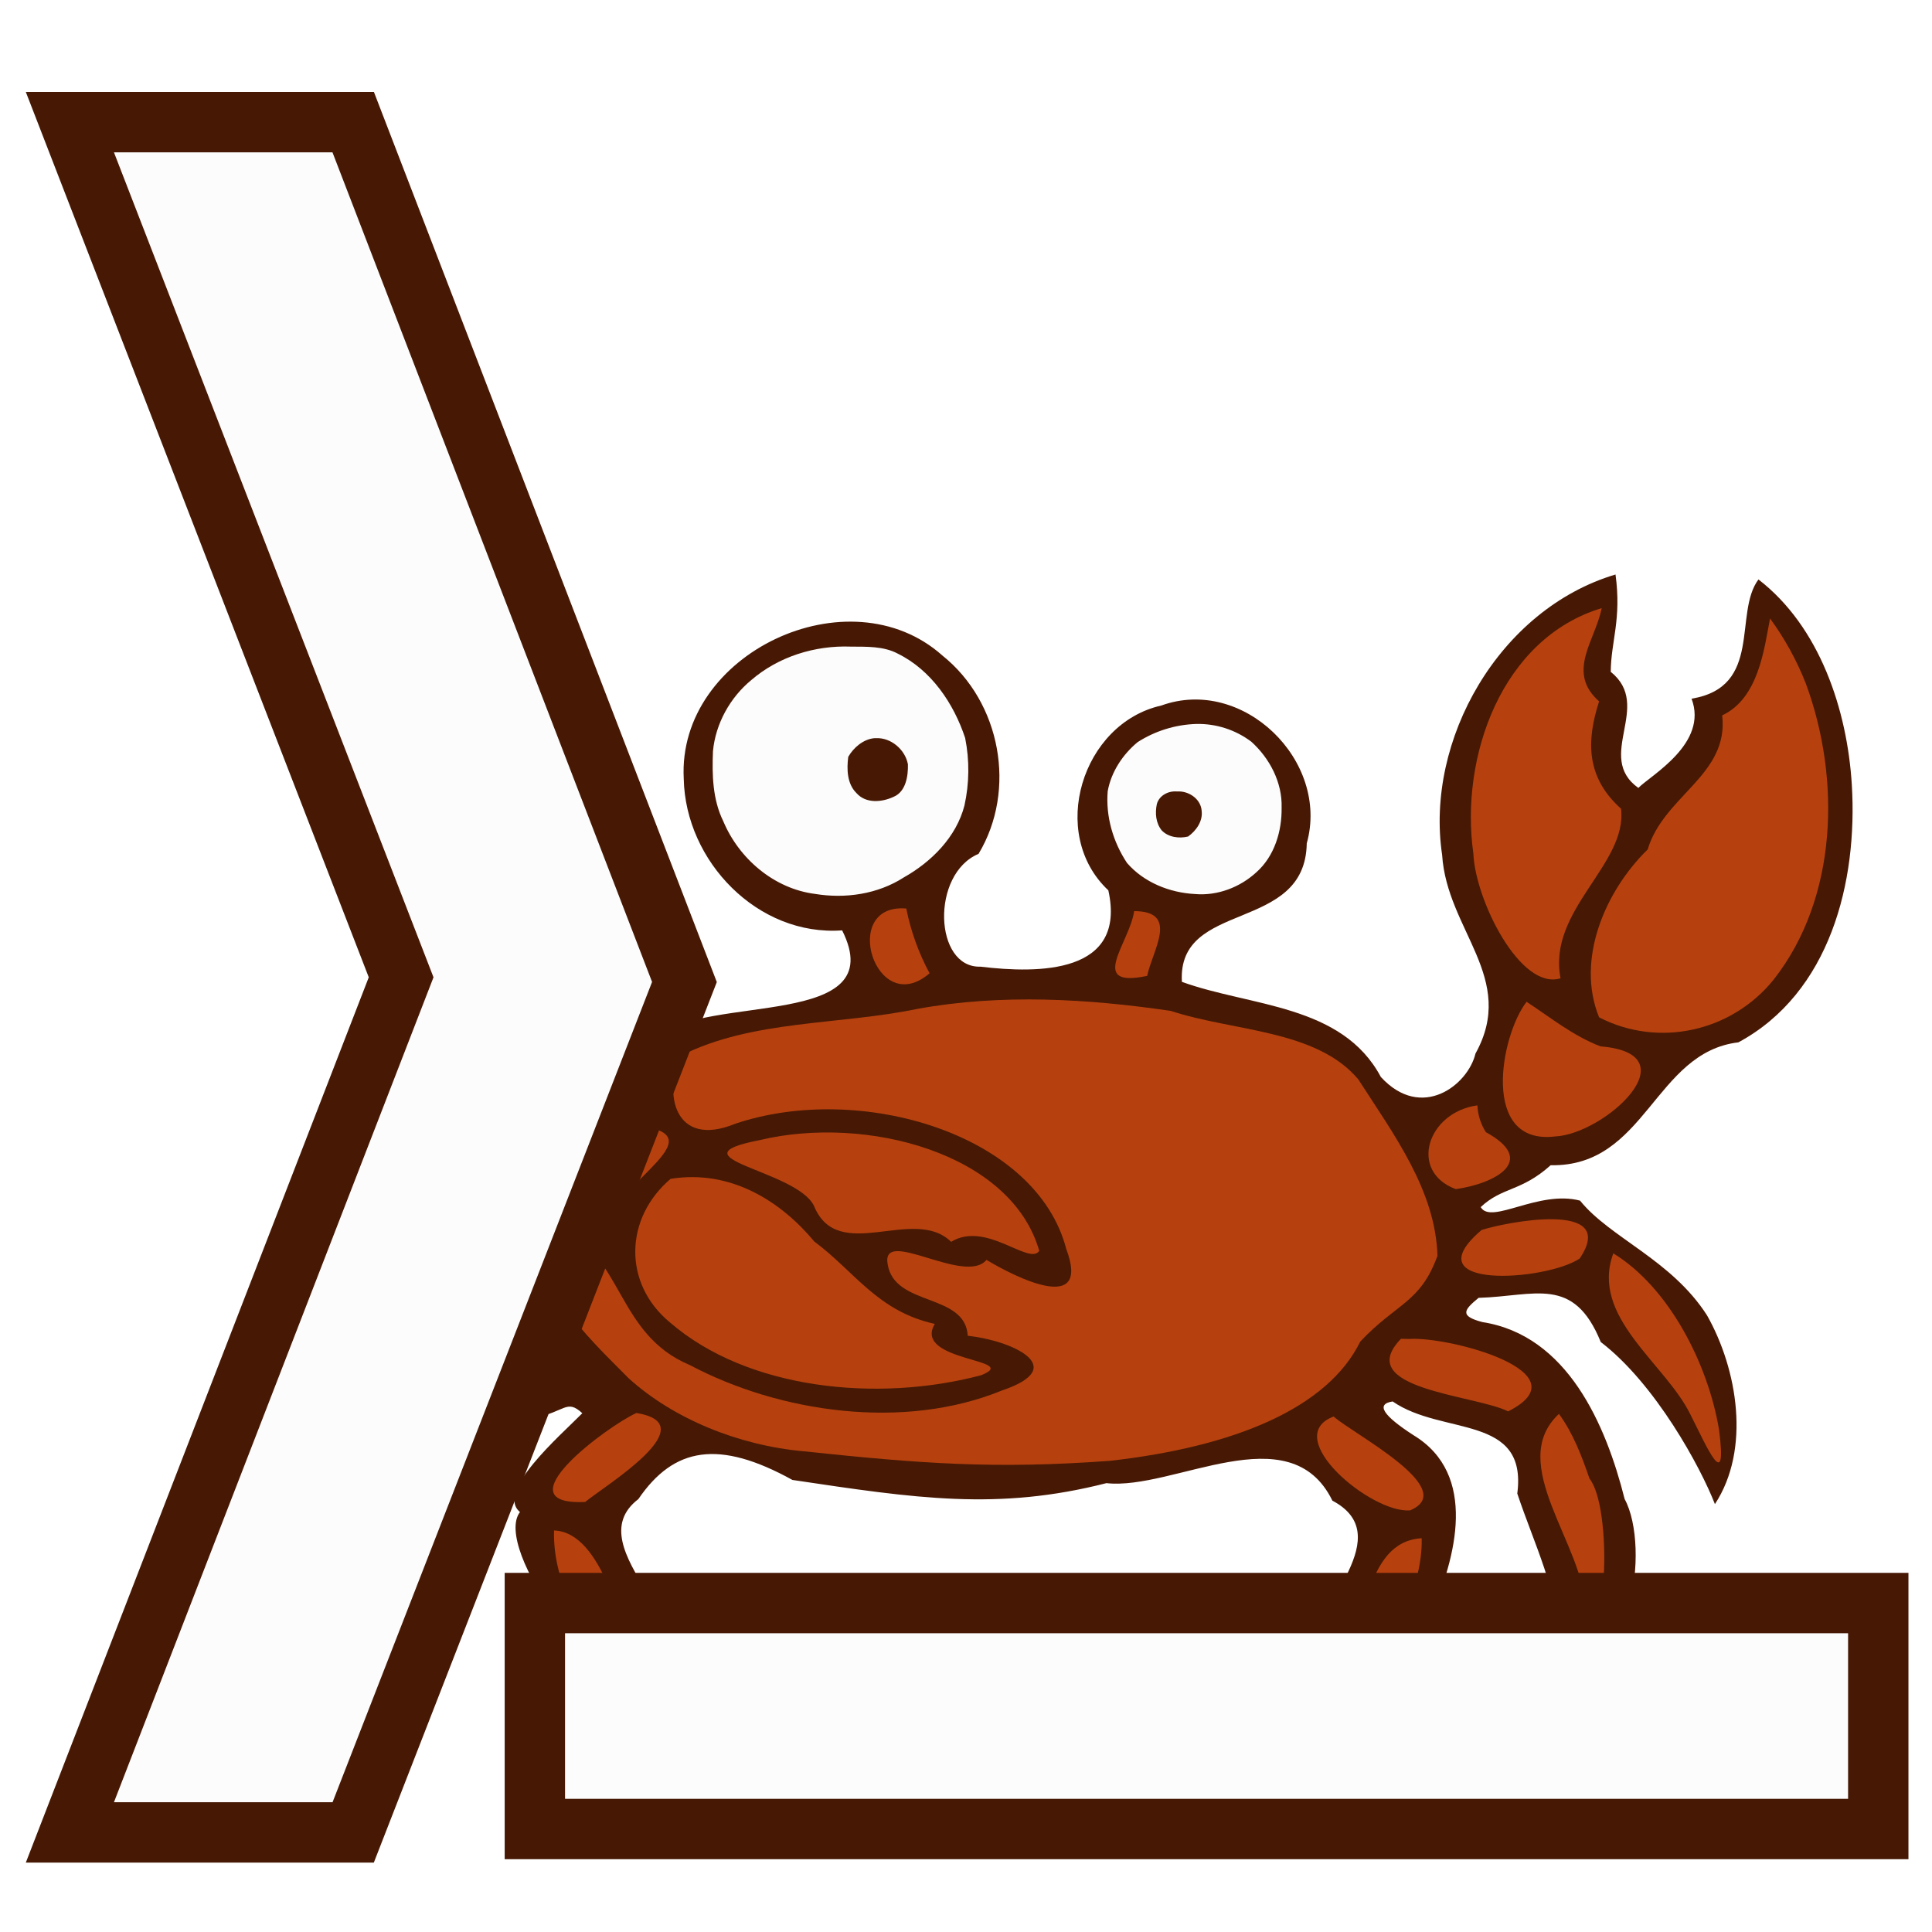
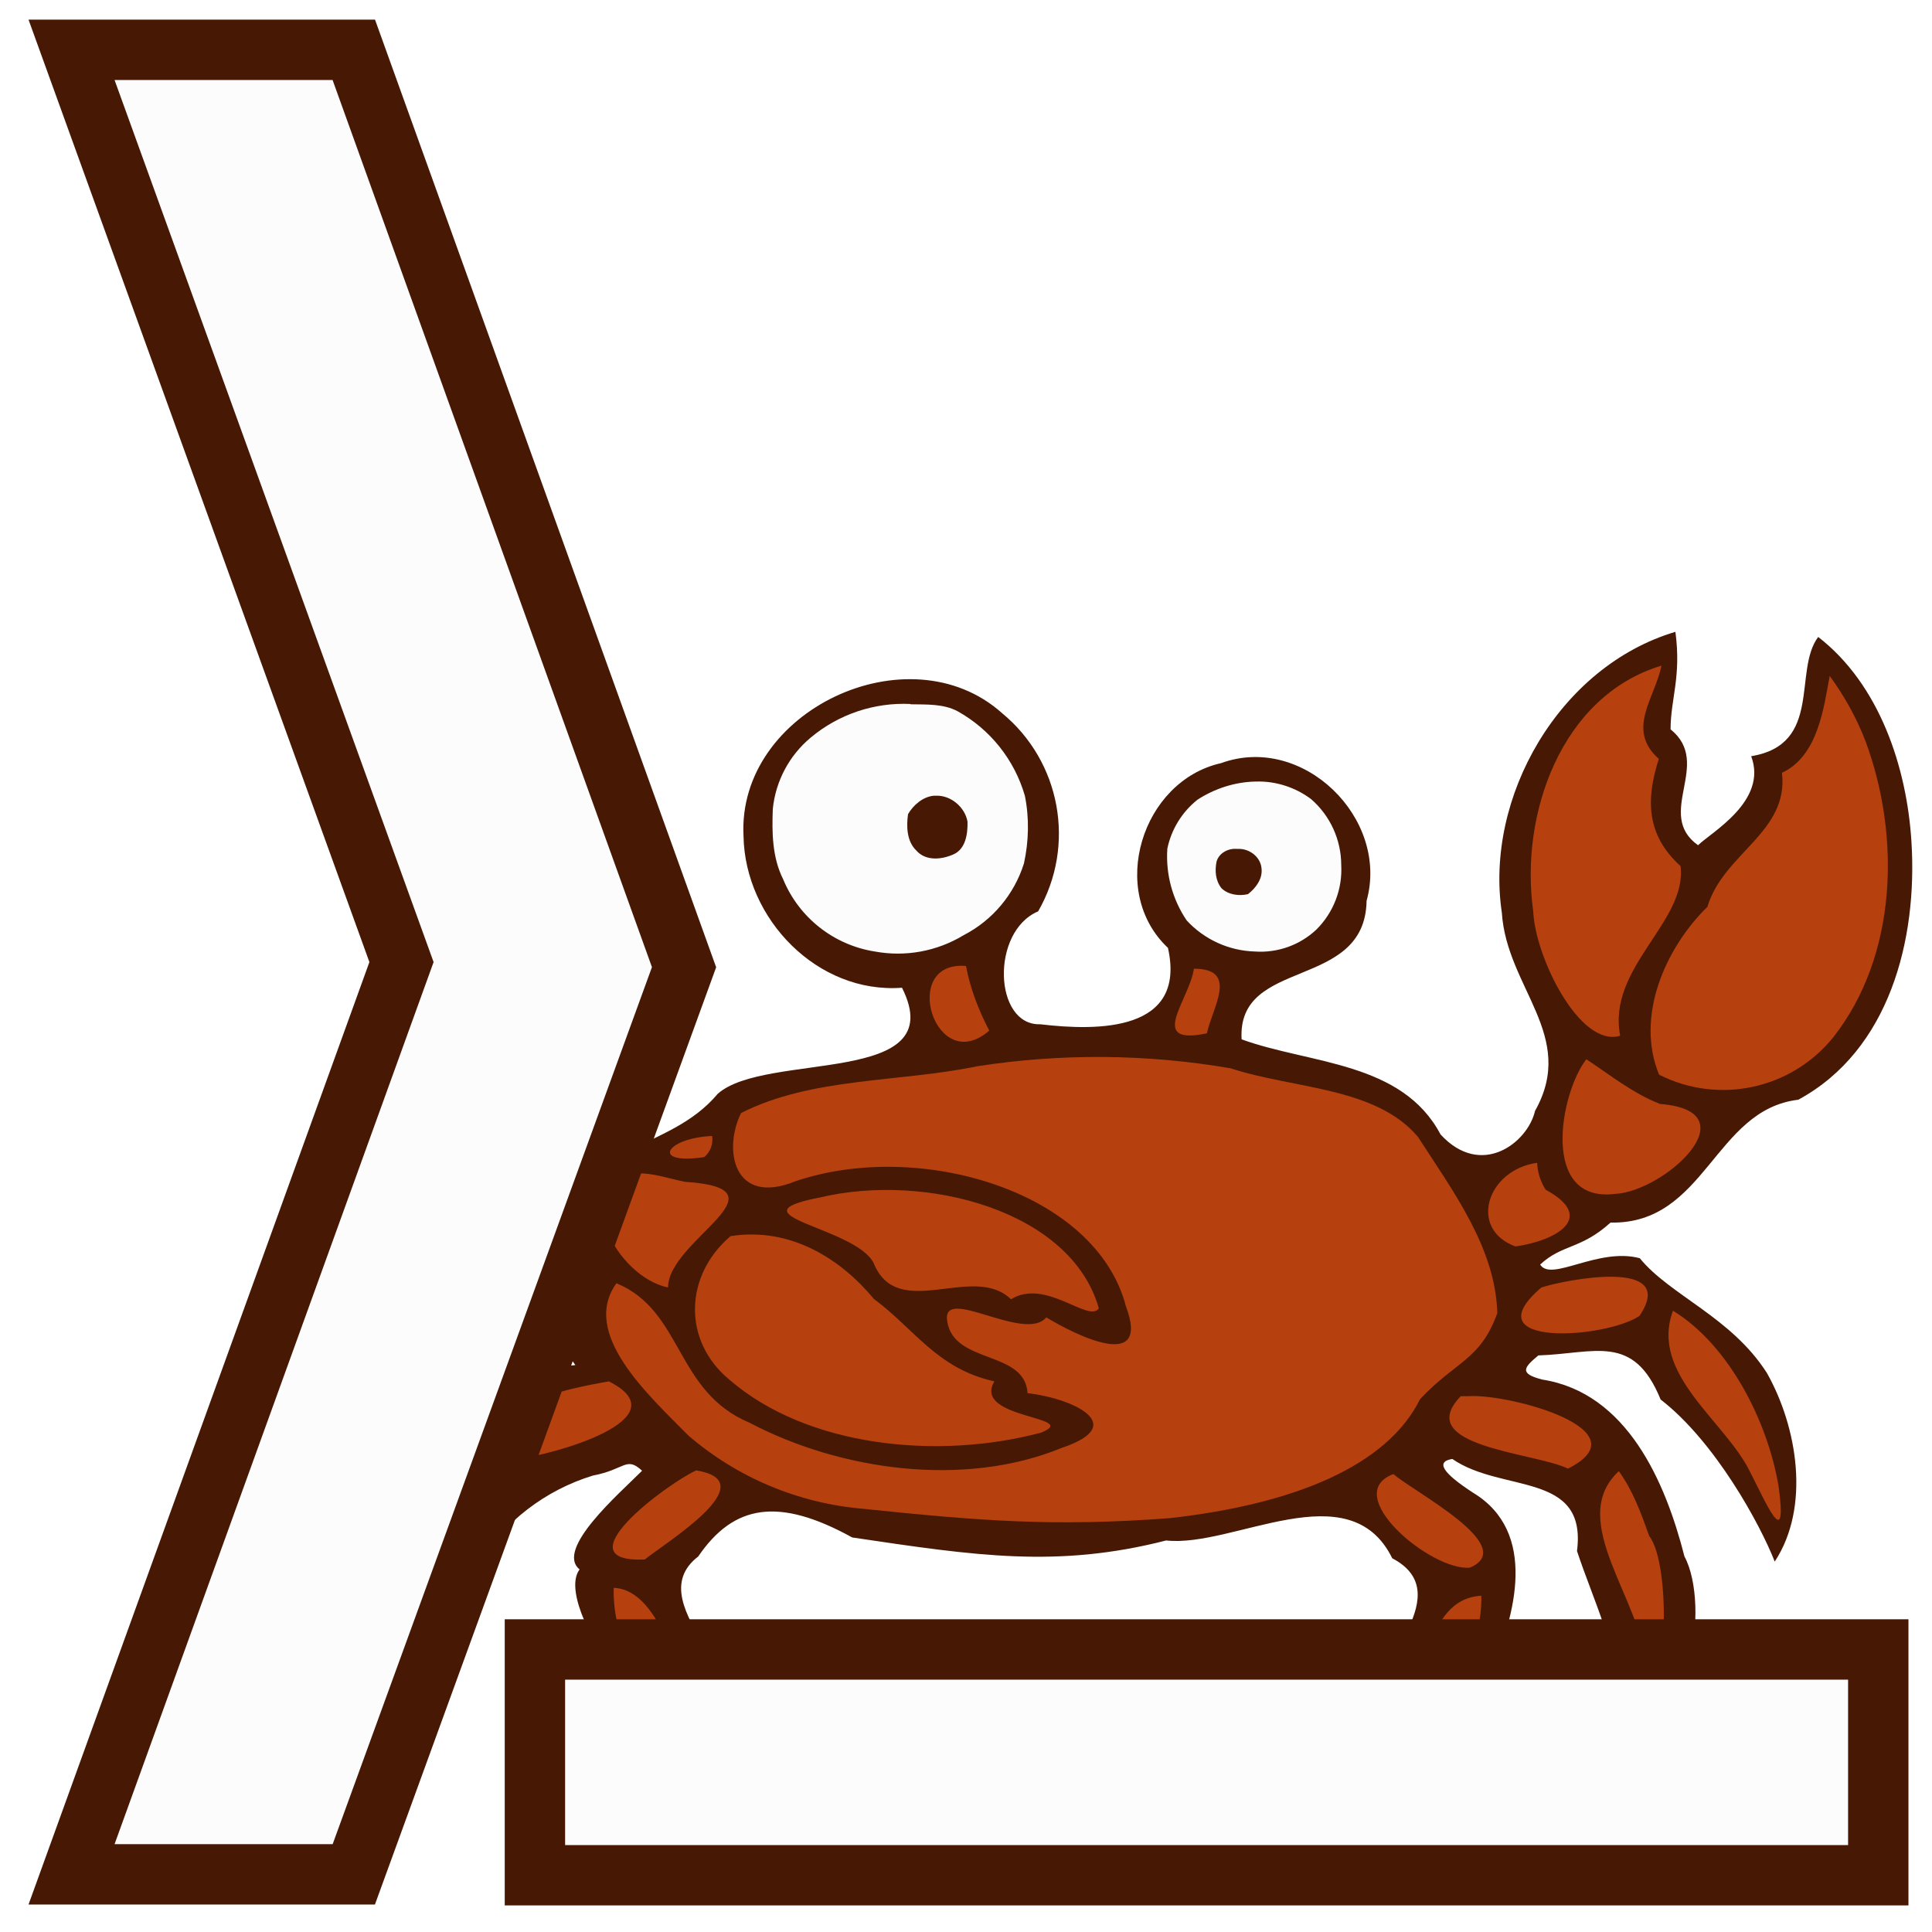
<svg xmlns="http://www.w3.org/2000/svg" width="640" height="640" preserveAspectRatio="xMidYMid">
-   <path fill="#471905" d="M535.16 190.31c-38.59 11.5-63.12 54.85-57.44 92.87 1.59 25.01 24.9 40.87 11.05 65.83-2.48 10.43-17.86 22.43-31.34 7.76-12.87-24.17-43.29-23.3-65.91-31.52-1.59-27.37 40.87-15.99 41.36-45.87 7.66-27.36-21.11-55.47-48.2-45.66-26.26 5.9-37.55 42.44-17.53 61.22 6.12 27.7-22.97 27.6-42.35 25.28-15.4.5-16.51-30.7-.64-37.37 12.72-21.15 7.39-50.22-11.98-65.7-30.82-27.52-87.89-.8-85.68 40.83.55 27.33 24.5 52.25 52.47 50.22 16.5 32.86-44.97 21.05-60.91 35.1-16.96 20.2-44.7 14.13-46 46.9 5.65 17.22 6.79 15.26-19 .21-23-5.44-37.56 11.17-53.42 24.59-15.37 19.05-32.67 44.86-23.07 70.12 17.53 19.38 21.78-25.4 36.59-32.26 13.62-14.48 17.01-36.61 40.44-26.61 10.67.36 11.95-.62 17.18 6.89-21.14 1.7-35.08 16.8-44.13 34.37-9.52 22.55-18.76 51.87-3.77 74.07 25.17 17.35 23.81-25.88 28.37-43.57 8.05-12.14 4-20.35 25.37-28.24 10.66-2.02 11-6.48 16.28-1.62-7.55 7.63-28.84 26-20.65 32.73-9.08 11.77 26.07 62.04 47.98 58.13 16.8-18.03-30.1-46.08-8.76-62.42 11.8-17.3 26.75-19.75 51.03-6.34 40.97 6.12 68 10.24 104.03 1.06 22.16 2.48 60.72-23.06 74.84 5.8 21.5 11.38-4.37 34.02-8.64 50.64-4.18 29.77 39.44 5.04 41.28-12.83 8.24-18.83 15.72-46.5-5.78-59.5-10.02-6.47-12.62-10.3-6.89-11.17 16.45 11.43 44.72 4.08 41.28 30.5 5.52 16.58 13.6 32.47 14.02 50.32 23.43 14.28 30.3-32.38 21.54-48.51-6.22-24.67-18.97-54.21-47.1-58.6-7.75-2.02-6.1-4.06-1.28-8.03 18.75-.55 31.47-7.5 40.47 14.63 18.15 13.91 33.06 41.45 37.82 53.7 11.9-18.14 7.52-44.58-2.6-62.51-11.8-18.45-32.12-25.66-42.08-38.03-13.79-3.61-29.44 8.11-32.91 2.15 7.21-6.77 13.37-5.06 23.17-13.87 31.57.6 34.32-37.4 62.2-40.71 30.39-16.4 39.54-53.2 37.57-85.34-1.52-24.75-10.59-52.33-30.93-68-8.36 11.22 1.58 35.58-22.16 39.5 5.6 14.87-13.48 25.33-17.63 29.56-14.53-10.43 4.98-27.11-9.14-38.46.07-10.12 3.62-17.33 1.58-32.24z" />
+   <path fill="#471905" d="M555 209.3c-38.6 11.5-63.2 54.9-57.5 93 1.6 25 25 40.8 11 65.7-2.4 10.5-17.8 22.5-31.3 7.8-12.8-24.2-43.3-23.3-65.9-31.5-1.6-27.4 40.9-16 41.4-45.9 7.6-27.3-21.1-55.5-48.2-45.6-26.3 5.9-37.6 42.4-17.6 61.2 6.2 27.7-23 27.6-42.3 25.3-15.4.5-16.5-30.7-.7-37.4a51.7 51.7 0 0 0-12-65.7c-30.8-27.5-87.8-.8-85.6 40.8.5 27.4 24.5 52.3 52.5 50.2 16.5 32.9-45 21-61 35.1-17 20.2-44.7 14.2-46 47 5.7 17.2 6.8 15.2-19 .2-23-5.5-37.5 11.1-53.4 24.5-15.3 19-32.6 44.9-23 70.2 17.5 19.3 21.7-25.4 36.5-32.3 13.7-14.5 17-36.6 40.5-26.6 10.7.4 12-.6 17.2 6.9-21.2 1.7-35.1 16.8-44.2 34.4-9.5 22.5-18.7 51.8-3.7 74 6.8-12.7 11-24.8 15.6-42.4a68.3 68.3 0 0 1 38.1-29.4c10.7-2 11-6.5 16.3-1.6-7.6 7.6-28.9 26-20.7 32.7-9 11.8 26.1 62 48 58.1 16.8-18-30-46-8.7-62.4 11.8-17.3 26.7-19.7 51-6.3 41 6.1 68 10.2 104 1 22.2 2.5 60.7-23 74.9 5.9 21.5 11.3-4.4 34-8.7 50.6-4.2 29.8 39.5 5 41.3-12.8 8.2-18.9 15.7-46.5-5.8-59.5-10-6.5-12.6-10.3-6.9-11.2 16.5 11.4 44.7 4 41.3 30.5 5.5 16.6 13.6 32.5 14 50.3 23.5 14.3 30.3-32.4 21.6-48.5-6.3-24.7-19-54.2-47.1-58.6-7.8-2-6.1-4-1.3-8 18.7-.6 31.5-7.5 40.5 14.6 18.1 14 33 41.4 37.8 53.7 11.9-18.1 7.5-44.6-2.6-62.5-11.8-18.5-32.1-25.7-42.1-38-13.8-3.7-29.4 8-33 2.1 7.3-6.8 13.5-5 23.3-13.9 31.5.6 34.3-37.4 62.2-40.7 30.3-16.4 39.5-53.2 37.5-85.3-1.5-24.8-10.6-52.3-30.9-68-8.4 11.2 1.6 35.6-22.2 39.5 5.6 14.9-13.4 25.3-17.6 29.5-14.5-10.4 5-27-9.1-38.4 0-10.1 3.6-17.3 1.6-32.3z" />
  <g fill="#b7410e">
-     <path d="M304.01 334.19c-26.02 5.42-54.78 3.6-78.34 15.48-6.02 12.02-2.53 31 17.98 22.55 41.2-13.84 99.64 3.32 109.56 41.5 8.32 22.15-17 9.3-26.42 3.64-7.17 8.58-35.01-11.15-32.74 1.42 2.26 14.17 25.67 9.42 26.54 23.7 14.45 1.58 34.26 10.36 11.4 18.11-32.55 13.34-73.65 7.4-103.43-8.37-24.7-10.29-22-37.06-44.16-46.16-12 16.74 10.6 37.06 23.87 50.52 14.78 13.4 36.32 22.21 57.82 24.16 38.38 4.05 63.18 6 101.66 3.17 41.12-4.66 72-17.38 82.85-39.49 12-12.8 19.9-12.76 25.57-28.41-.6-21.56-14.36-40.06-26.24-58.48-13.94-16.53-41.45-15.83-62.1-22.66-27.62-4.04-56.21-5.7-83.82-.68z" />
-     <path d="M222.15 390.51c-15.23 12.95-15.91 34.62-.2 47.57 25.7 22.23 68.76 26.58 103.07 17.48 13.8-5.49-22.87-4.36-15.36-17-18.98-4.17-26.58-17.4-39.92-27.29-10.71-12.91-27.31-24.01-47.59-20.76zM530.58 201.45c-33.23 10.05-47.02 49.42-42.5 81.33.62 15.3 15.53 45.42 28.87 41.29-4.44-22.6 22.27-37.78 20.03-56.18-11.46-10.29-11.6-22.15-7.26-35.55-11.01-9.75-1.24-20.15.86-30.89zM251.75 377.66c-30.2 5.9 11.95 9.85 17.86 21.72 7.96 19.64 33.04-.22 45.47 11.99 11.48-7.1 25.86 7.96 29.18 3-9.17-32.3-57.2-45.12-92.51-36.71zM505.7 331.86c-8.65 11.14-15.38 47.58 9.44 44.6 16.33-.73 45.6-27.37 15.05-29.83-9.02-3.44-16.53-9.54-24.49-14.77zM191.04 369.66c-22.43 4.56-6.5 34.26 10.52 37.8-.07-15.76 40.92-32.7 5.68-34.91-5.35-1.15-10.57-3.04-16.2-2.89zM120.06 410.04c-17.57 8.33-27.36 28.27-35.56 45.2-5.38 9.61-3.35 33.7 3.84 11.92 9.74-15.85 27.66-28.96 33.1-48.58 1.16-2.98-.34-5.85-1.38-8.54zM534.44 415.19c-7.8 21.05 17.16 36.33 25.49 53.3 5.24 10.24 12.45 27.32 9.5 5.02-3.62-21.7-16.55-47.04-35-58.32zM516.42 468.38c-17.71 16.5 8.47 43.4 8.81 64.62 6.83 13.43 9.05-33.4 1.31-43.2-2.59-7.48-5.39-14.97-10.12-21.42zM139.79 465.8c-14.8 15.1-17.57 40.3-16 61.12 7.43 20.63 8.15-20.62 14.69-27.8 2.55-9.73 11.7-25.6 1.3-33.31zM464.09 443.5c-16.22 16.72 24.52 18.53 35.5 24.03 25.56-12.88-19.34-24.83-32.7-23.98zM181.9 438.58c-12 2.11-49.68 8.99-29.6 25.45 10.26-.98 54.34-13.04 29.6-25.45zM142.1 400.39c-21.31-4.54-12.15 21.15 5.4 16.27 13.14.83 37.94 9.01 23.17-11.77-9.2-2.84-18.89-4.86-28.58-4.5zM490.78 407.47c-23.4 19.97 21.32 16.92 32.5 9.44 13.27-19.68-25.28-11.87-32.5-9.44zM441.78 469.24c-17.83 6.76 12.5 32.2 25.34 31.08 16.68-7-18.97-25.35-25.34-31.08zM210.81 468.08c-9.84 4.47-45.08 30.7-16.98 29.47 6.95-5.67 40.09-25.75 16.98-29.47zM183.54 506.99c-.55 17.62 10.1 38.72 27.48 43.75-5.3-11.16-11.27-43.15-27.48-43.75zM470.95 509.56c-19.76 1.18-17.6 31.25-29.17 43.75 18.27-2.25 29.62-26.97 29.17-43.75zM489.4 366.17c-16.6 2.3-22.86 21.87-7.16 27.74 12.97-1.82 27.32-9.41 9.97-18.86a18.1 18.1 0 0 1-2.81-8.88zM300.21 300.96c-22.2-1.86-10.17 36.9 7.72 21.45a77.17 77.17 0 0 1-7.72-21.45zM375.71 301.82c-1.48 10.47-15.7 25.67 4.3 21.45 1.8-8.6 10.74-21.4-4.3-21.45zM216.14 357.3c-15.59.62-20.4 9.63-2.61 6.9 2.2-1.76 2.87-4.46 2.61-6.9zM586.35 204.88c-1.92 9.97-3.78 26.47-15.85 32.1 2.3 19.77-19.37 26.61-24.68 44.41-14.1 13.76-23.87 36.5-16.1 55.61 19.72 10.17 43.87 4.78 57.8-12.46 21.32-27.12 22.29-66.65 10.7-98.07a95.59 95.59 0 0 0-11.87-21.59z" />
+     <path d="M323.8 353.2c-26 5.4-54.8 3.6-78.3 15.5-6 12-2.6 31 18 22.6 41.1-13.9 99.6 3.3 109.5 41.5 8.3 22.1-17 9.3-26.4 3.6-7.2 8.6-35-11.1-32.8 1.4 2.3 14.2 25.7 9.4 26.6 23.7 14.4 1.6 34.2 10.4 11.4 18.1-32.6 13.4-73.7 7.4-103.5-8.3-24.7-10.3-22-37.1-44.1-46.2-12 16.7 10.6 37 23.9 50.5a101.9 101.9 0 0 0 57.8 24.2c38.4 4 63.2 6 101.6 3.1 41.2-4.6 72-17.3 82.9-39.4 12-12.8 19.9-12.8 25.6-28.5-.6-21.5-14.4-40-26.3-58.4-14-16.6-41.4-15.9-62-22.7a260 260 0 0 0-83.9-.7z" />
+     <path d="M242 409.5c-15.3 13-16 34.7-.3 47.6 25.7 22.2 68.8 26.6 103.1 17.5 13.8-5.5-22.9-4.4-15.4-17-19-4.2-26.5-17.4-39.9-27.3-10.7-12.9-27.3-24-47.6-20.8zM550.4 220.5c-33.3 10-47 49.4-42.5 81.3.6 15.3 15.5 45.4 28.8 41.3-4.4-22.6 22.3-37.8 20-56.2-11.4-10.3-11.5-22.1-7.2-35.5-11-9.8-1.2-20.2.9-31zM271.5 396.7c-30.2 5.9 12 9.8 17.9 21.7 8 19.7 33-.2 45.5 12 11.5-7.1 25.8 8 29.1 3-9.1-32.3-57.2-45.1-92.5-36.7zM525.5 350.9c-8.7 11.1-15.4 47.6 9.4 44.6 16.4-.7 45.6-27.4 15-29.8-9-3.5-16.5-9.6-24.4-14.8zM210.8 388.7c-22.4 4.6-6.5 34.3 10.5 37.8 0-15.8 41-32.7 5.7-35-5.3-1-10.5-3-16.2-2.8zM139.8 429c-17.5 8.4-27.3 28.4-35.5 45.3-5.4 9.6-3.4 33.7 3.8 11.9 9.8-15.8 27.7-29 33.1-48.6 1.2-3-.3-5.8-1.4-8.5zM554.2 434.2c-7.8 21 17.2 36.4 25.5 53.3 5.3 10.3 12.5 27.3 9.5 5-3.6-21.7-16.5-47-35-58.3zM536.2 487.4c-17.7 16.5 8.5 43.4 8.8 64.6 6.8 13.5 9-33.4 1.3-43.2-2.6-7.4-5.4-15-10-21.4zM159.6 484.8c-14.8 15.1-17.6 40.3-16 61.2 7.4 20.6 8.1-20.7 14.7-27.8 2.5-9.8 11.7-25.6 1.3-33.4zM483.9 462.5c-16.2 16.8 24.5 18.6 35.5 24 25.5-12.8-19.4-24.8-32.7-24zM201.7 457.6c-12 2.1-49.7 9-29.6 25.5 10.2-1 54.3-13 29.6-25.5zM161.9 419.4c-21.3-4.5-12.2 21.2 5.4 16.3 13.1.8 38 9 23.2-11.8a87 87 0 0 0-28.6-4.5zM510.6 426.5c-23.4 20 21.3 17 32.5 9.4 13.2-19.6-25.3-11.8-32.5-9.4zM461.6 488.3c-17.9 6.7 12.5 32.2 25.3 31 16.7-7-19-25.3-25.3-31zM230.6 487.1c-9.8 4.5-45 30.7-17 29.5 7-5.7 40.1-25.8 17-29.5zM203.3 526c-.5 17.6 10.1 38.7 27.5 43.8-5.3-11.2-11.3-43.2-27.5-43.8zM490.7 528.6c-19.7 1.2-17.6 31.2-29.1 43.8 18.2-2.3 29.6-27 29.1-43.8zM509.2 385.2c-16.6 2.3-22.9 21.9-7.2 27.7 13-1.8 27.3-9.4 10-18.8a18.1 18.1 0 0 1-2.8-8.9zM320 320c-22.2-1.9-10.2 37 7.7 21.4-3.5-6.7-6.3-13.9-7.7-21.4zM395.5 320.9c-1.5 10.4-15.7 25.6 4.3 21.4 1.8-8.6 10.7-21.4-4.3-21.4zM236 376.3c-15.7.7-20.5 9.7-2.7 7a7.6 7.6 0 0 0 2.6-7zM606.1 224c-1.9 9.9-3.7 26.4-15.8 32 2.3 19.8-19.4 26.6-24.7 44.4-14.1 13.8-23.9 36.5-16 55.6a46.9 46.9 0 0 0 57.7-12.4c21.3-27.1 22.3-66.7 10.7-98-3-7.8-7-15-11.9-21.7z" />
  </g>
  <g fill="#fcfcfc">
-     <path d="M396.28 239.82a38.24 38.24 0 0 0-19.41 6.01c-4.97 4.1-8.79 9.9-9.93 16.28-.69 8.37 1.78 16.79 6.4 23.76 5.59 6.45 14.1 9.85 22.53 10.29 7.43.64 14.9-2.22 20.35-7.24 5.98-5.32 8.45-13.6 8.33-21.41.25-8.3-3.95-16.32-10.02-21.8a29.24 29.24 0 0 0-18.25-5.89zm-5.64 22.35c3.58.09 7.2 2.72 7.43 6.48.41 3.4-1.83 6.56-4.5 8.46-3.02.72-6.55.26-8.75-2.04-1.96-2.47-2.23-5.72-1.6-8.72.77-2.82 3.75-4.39 6.57-4.17l.43-.01zM281.85 214.2c-11.87-.45-23.96 3.29-33 11.1-7.02 5.78-11.84 14.49-12.67 23.57-.32 7.84-.12 15.98 3.41 23.16 5.2 12.42 16.84 22.38 30.4 24.09 10.03 1.65 20.76.1 29.4-5.46 9.19-5.18 17.39-13.37 20.09-23.8a54.35 54.35 0 0 0 .24-22.39c-3.79-11.45-11.21-22.45-22.27-27.92-4.77-2.55-10.36-2.3-15.6-2.35zm8.26 30.33c5.05-.28 9.76 3.82 10.65 8.65.1 3.9-.68 9.04-4.68 10.75-3.91 1.85-9.27 2.35-12.39-1.24-3.1-3.05-3.23-7.9-2.7-11.97 1.75-3.08 5-5.83 8.57-6.18z" />
+     <path d="M416 258.9c-6.8.1-13.6 2.3-19.3 6a28 28 0 0 0-10 16.2 37.8 37.8 0 0 0 6.4 23.8 32 32 0 0 0 22.6 10.3A27 27 0 0 0 436 308a28 28 0 0 0 8.3-21.5 29 29 0 0 0-10-21.8c-5.2-3.9-11.7-6-18.2-5.8zm-5.6 22.3c3.6 0 7.2 2.7 7.5 6.5.4 3.4-1.9 6.5-4.5 8.5-3 .7-6.6.2-8.8-2-2-2.6-2.2-5.8-1.6-8.8.8-2.8 3.8-4.4 6.6-4.2h.4zM301.6 233.2a48 48 0 0 0-33 11.1A35.4 35.4 0 0 0 256 268c-.3 7.8-.2 16 3.4 23.2a39.5 39.5 0 0 0 30.4 24 42 42 0 0 0 29.4-5.4 40.3 40.3 0 0 0 20-23.8c1.6-7.3 1.8-15 .3-22.4a47 47 0 0 0-22.3-28c-4.7-2.5-10.3-2.2-15.6-2.3zm8.3 30.4c5-.3 9.8 3.8 10.6 8.6.1 4-.6 9-4.6 10.8-4 1.8-9.3 2.3-12.4-1.3-3.1-3-3.3-7.9-2.7-12 1.7-3 5-5.8 8.5-6.1z" />
    <g stroke="#471905" stroke-width="20">
-       <path d="M117 607.01H23.15l109.73-283.27L23.15 40.46H117L226.73 325.3ZM622.2 531.03v74.85H177.18v-74.85z" />
+       <path d="M117.2 620.9H23.7L133 318.7 23.7 16.5h93.5l109.4 303.9ZM622.2 546.4v74.8h-445v-74.8z" />
    </g>
  </g>
</svg>
